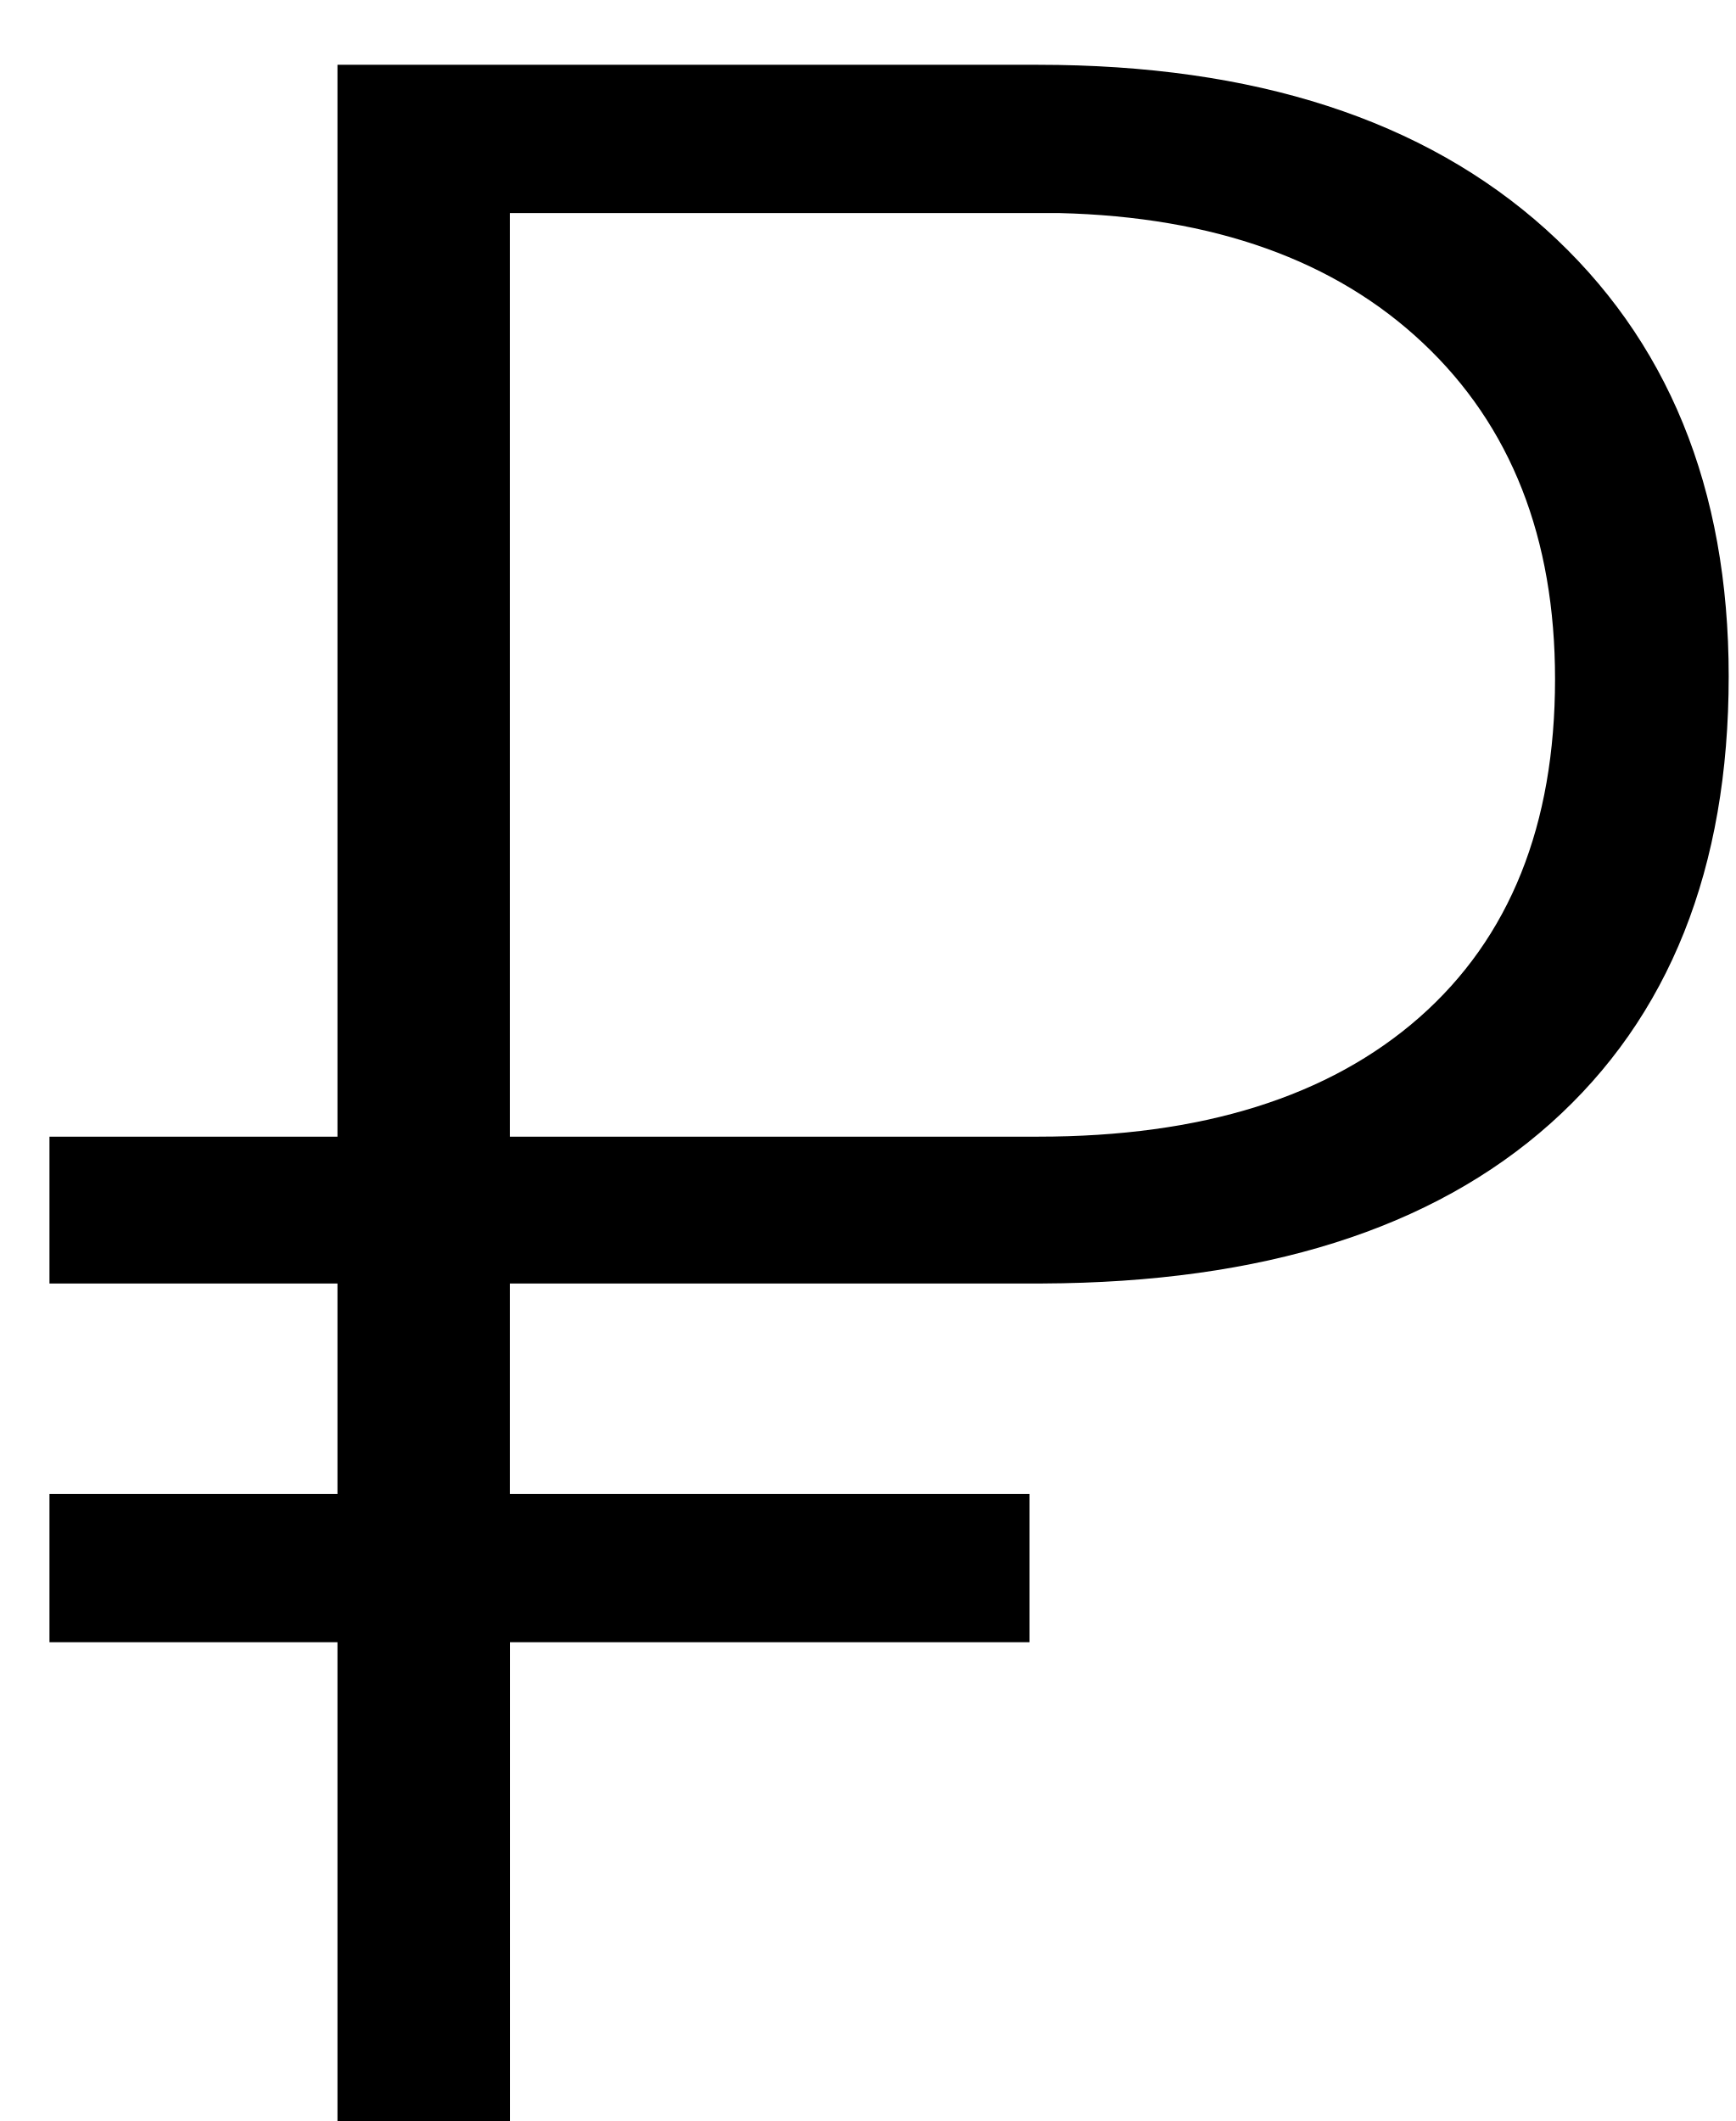
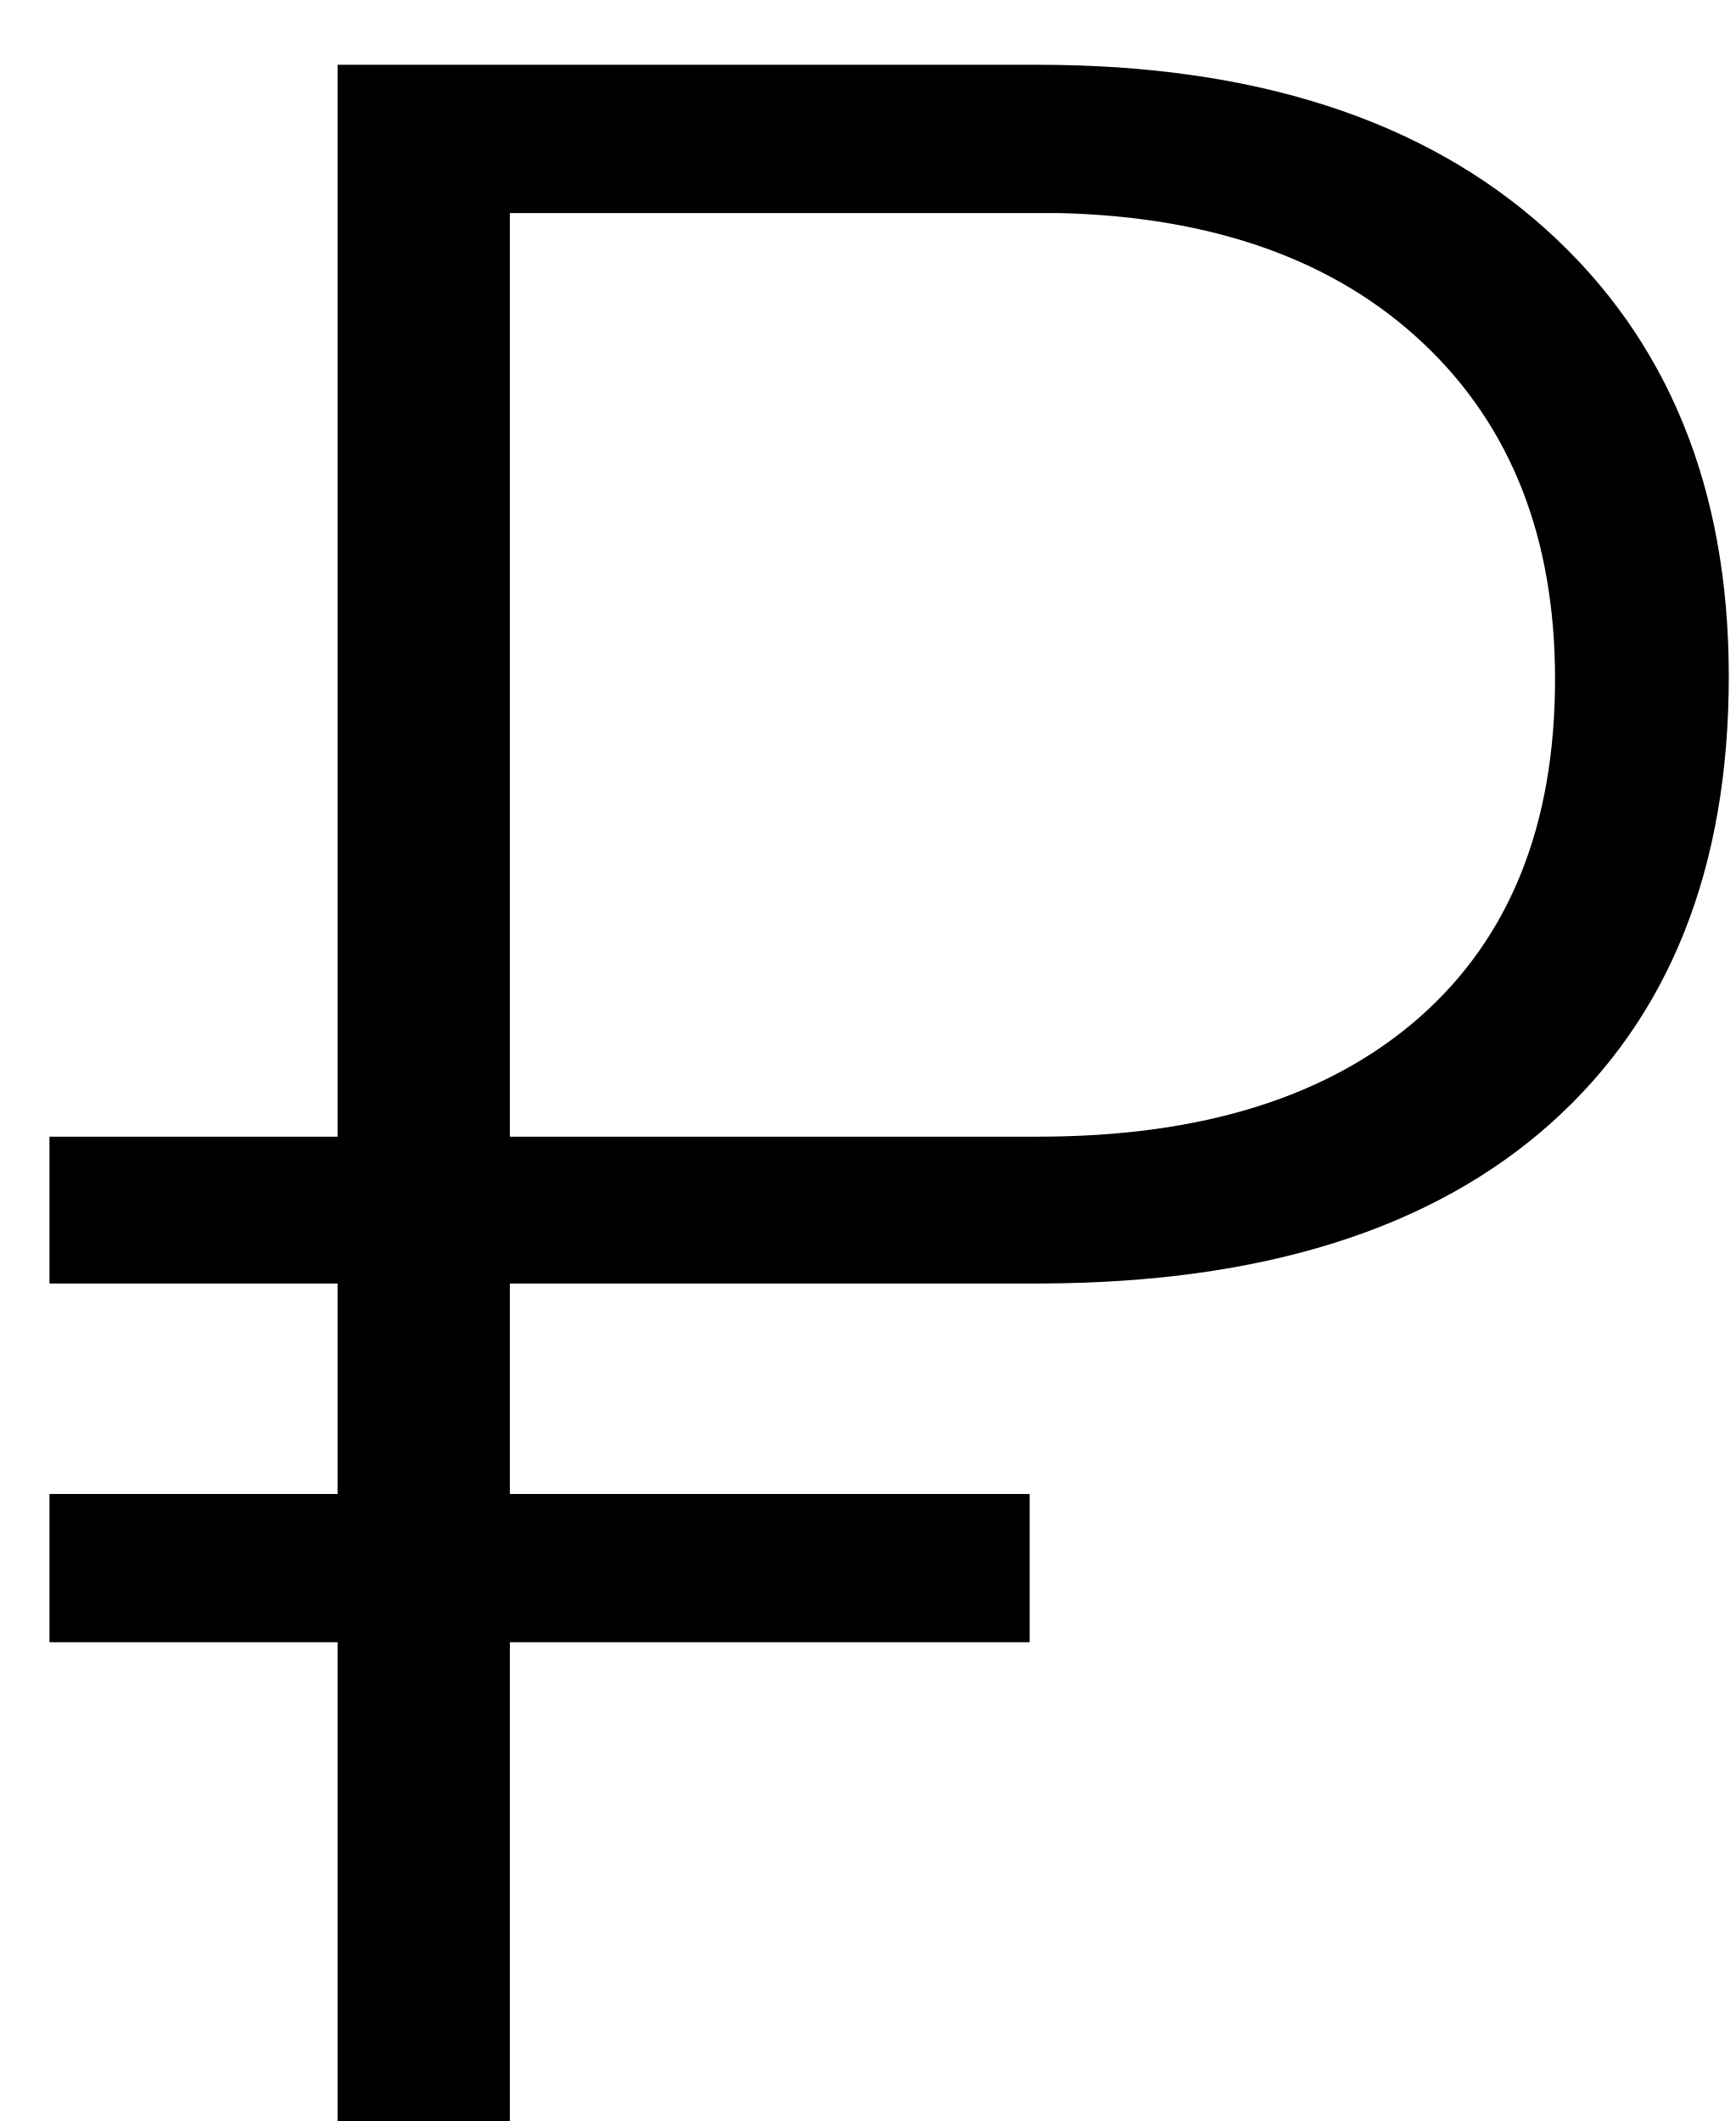
- <svg xmlns="http://www.w3.org/2000/svg" width="18" height="22">
-   <path d="M10.679 17.034h-5.39V22H3.5v-4.966H.513v-1.538H3.5v-2.183H.513V11.79H3.5V.672h7.266c2.246 0 4.001.569 5.266 1.706 1.264 1.138 1.897 2.684 1.897 4.637 0 1.992-.616 3.537-1.846 4.636-1.23 1.099-2.988 1.653-5.273 1.662H5.288v2.183h5.39v1.538zm-5.39-5.244h5.478c1.699 0 3.017-.413 3.955-1.238.937-.825 1.406-1.994 1.406-3.508 0-1.465-.457-2.627-1.37-3.486-.913-.86-2.17-1.309-3.772-1.348H5.288v9.58z" fill="#000" fill-rule="evenodd" />
+ <svg xmlns="http://www.w3.org/2000/svg" width="18px" height="22px" viewBox="0 0 18 22" version="1.1">
+   <g id="school" stroke="none" stroke-width="1" fill="none" fill-rule="evenodd">
+     <g id="School-—-1280-—-1360-v2" transform="translate(-752, -4402)" fill="#000000">
+       <g id="6-block" transform="translate(128, 4229)">
+         <g id="Group" transform="translate(312, 138)">
+           <path d="M322.679,52.034 L317.288,52.034 L317.288,57 L315.501,57 L315.501,52.034 L312.513,52.034 L312.513,50.496 L315.501,50.496 L315.501,48.313 L312.513,48.313 L312.513,46.79 L315.501,46.79 L315.501,35.672 L322.767,35.672 C325.013,35.672 326.768,36.241 328.033,37.378 C329.297,38.516 329.93,40.062 329.93,42.015 C329.93,44.007 329.314,45.552 328.084,46.651 C326.854,47.75 325.096,48.304 322.811,48.313 L317.288,48.313 L317.288,50.496 L322.679,50.496 L322.679,52.034 Z M317.288,46.79 L322.767,46.79 C324.466,46.79 325.784,46.377 326.722,45.552 C327.659,44.727 328.128,43.558 328.128,42.044 C328.128,40.579 327.671,39.417 326.758,38.558 C325.845,37.698 324.588,37.249 322.986,37.21 L317.288,37.21 L317.288,46.79 Z" id="₽" />
+         </g>
+       </g>
+     </g>
+   </g>
</svg>
